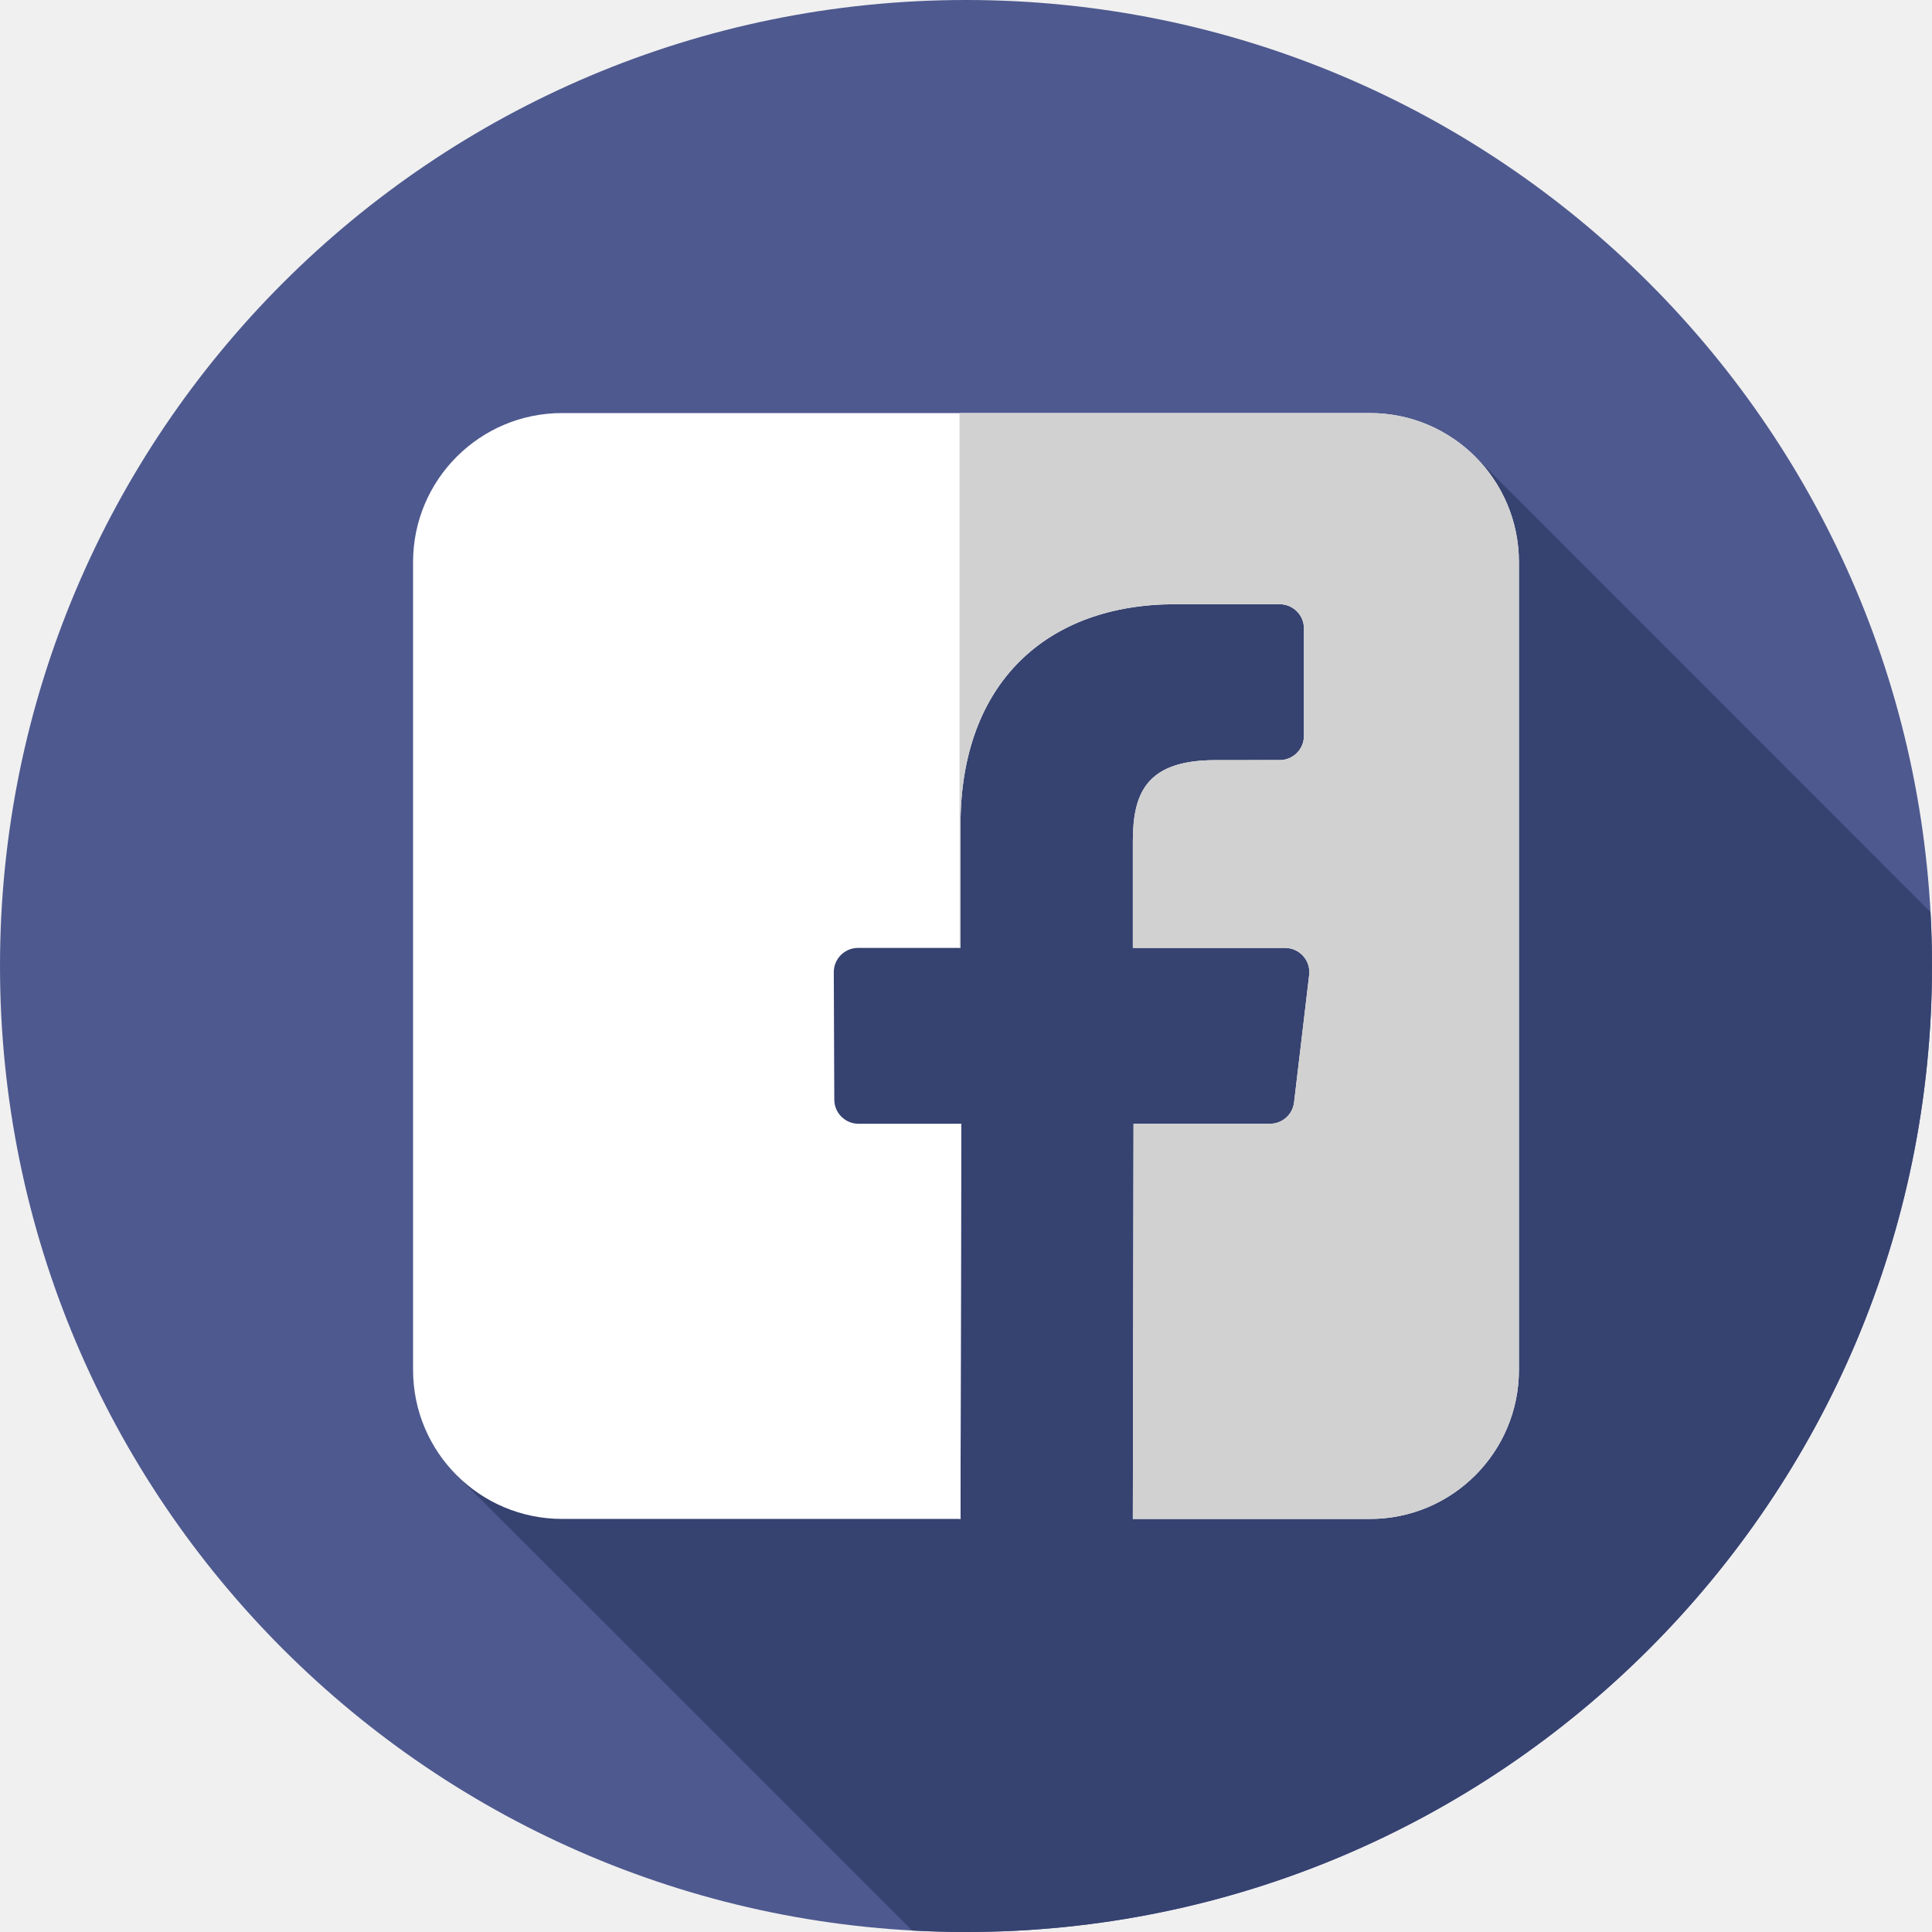
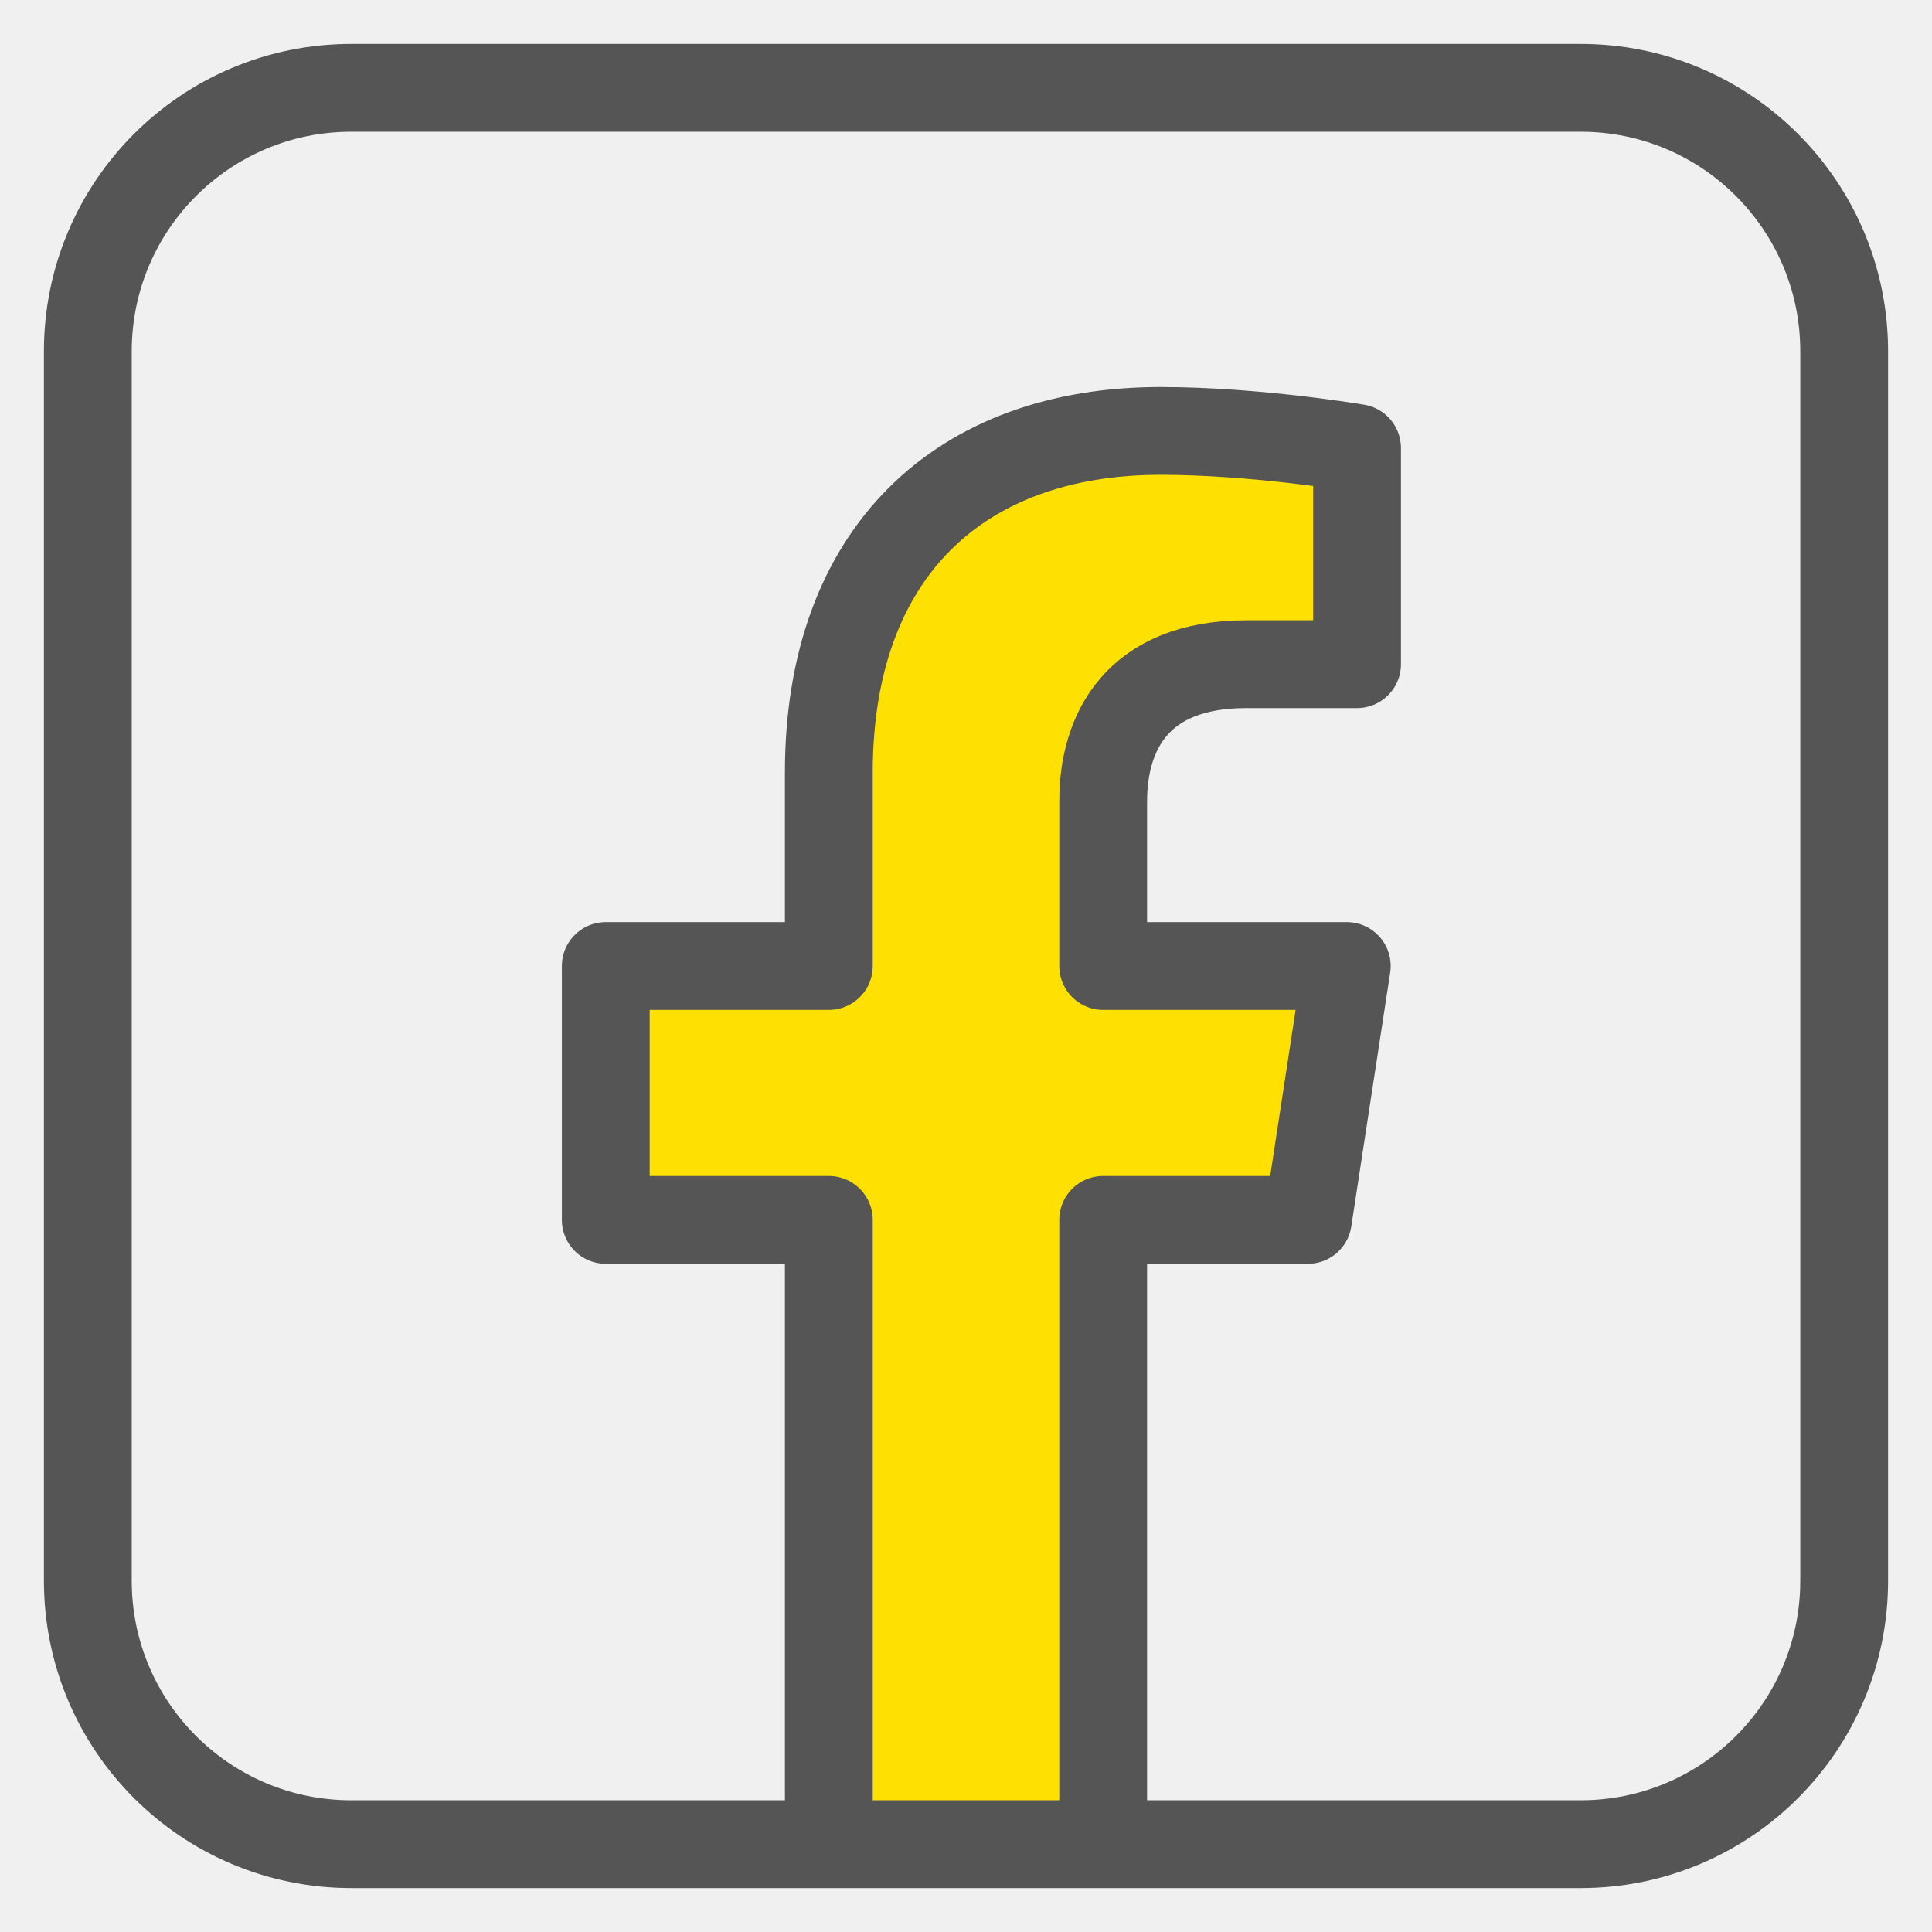
- <svg xmlns="http://www.w3.org/2000/svg" version="1.1" id="Layer_1" x="0px" y="0px" viewBox="0 0 512.002 512.002" style="enable-background:new 0 0 512.002 512.002;" xml:space="preserve">
-   <circle style="fill:#4E598F;" cx="256.001" cy="256" r="256" />
-   <path style="fill:#364270;" d="M511.596,241.7L391.019,121.085c-1.998,0.605-6.982-1.714-9.173-1.274  c-51.717,8.62-101.71,0-151.704,13.791c-24.135,6.896-25.859,36.202-34.478,55.165c-12.067,34.478-10.343,72.404-25.859,105.158  c-10.343,22.411-34.478,36.202-43.098,62.061c-2.875,10.785-2.705,24.379-5.956,34.69l120.98,120.922  c4.725,0.26,9.48,0.403,14.269,0.403c141.384,0,256-114.616,256-256C512.001,251.201,511.858,246.434,511.596,241.7z" />
-   <g>
-     <path style="fill:#FFFFFF;" d="M363.043,109.466H148.958c-21.809,0-39.49,17.68-39.49,39.49v214.085   c0,21.811,17.68,39.49,39.49,39.49h105.584l0.183-104.722h-27.21c-3.536,0-6.406-2.86-6.418-6.396l-0.133-33.759   c-0.014-3.553,2.867-6.444,6.42-6.444h27.162v-32.618c0-37.852,23.118-58.463,56.884-58.463h27.71c3.543,0,6.42,2.874,6.42,6.42   v28.463c0,3.546-2.874,6.42-6.416,6.42l-17.006,0.01c-18.363,0-21.921,8.725-21.921,21.533v28.239h40.351   c3.848,0,6.83,3.358,6.375,7.173l-4.001,33.759c-0.381,3.232-3.122,5.665-6.375,5.665h-36.168l-0.183,104.726h62.826   c21.809,0,39.49-17.682,39.49-39.491v-214.09C402.533,127.147,384.852,109.466,363.043,109.466L363.043,109.466z" />
-     <polygon style="fill:#FFFFFF;" points="254.542,402.53 254.725,297.808 254.277,297.808 254.277,402.53  " />
-   </g>
-   <path style="fill:#D1D1D1;" d="M363.043,109.466H254.277v141.741h0.269V218.59c0-37.852,23.118-58.463,56.884-58.463h27.71  c3.543,0,6.42,2.874,6.42,6.42v28.463c0,3.546-2.874,6.42-6.416,6.42l-17.006,0.01c-18.363,0-21.921,8.725-21.921,21.533v28.238  h40.351c3.848,0,6.83,3.358,6.375,7.173l-4.001,33.759c-0.381,3.232-3.122,5.665-6.375,5.665h-36.168l-0.183,104.726h62.826  c21.809,0,39.49-17.682,39.49-39.491V148.956C402.533,127.147,384.852,109.466,363.043,109.466z" />
-   <g>
- </g>
-   <g>
- </g>
-   <g>
- </g>
-   <g>
- </g>
-   <g>
- </g>
-   <g>
- </g>
-   <g>
- </g>
-   <g>
- </g>
-   <g>
- </g>
-   <g>
- </g>
-   <g>
- </g>
-   <g>
- </g>
-   <g>
- </g>
-   <g>
- </g>
-   <g>
- </g>
+ <svg xmlns="http://www.w3.org/2000/svg" width="22" height="22" viewBox="0 0 22 22" fill="none">
+   <path d="M7 11H9.5V9L10 6.5L11.5 5H13H15.5V7.5H13.5L12.5 8.5V11H15.5L15 14H12.5V21H9.5V19.5V16V14.5L9 14H7V11Z" fill="#FFE003" />
+   <rect x="1" y="1" width="20" height="20" rx="3" stroke="#555555" />
+   <path d="M9.438 20.879V13.891H6.898V11H9.438V8.797C9.438 6.291 10.93 4.907 13.215 4.907C14.309 4.907 15.453 5.102 15.453 5.102V7.563H14.192C12.95 7.563 12.562 8.334 12.562 9.125V11H15.336L14.893 13.891H12.562V20.879" stroke="#555555" stroke-linejoin="round" />
</svg>
